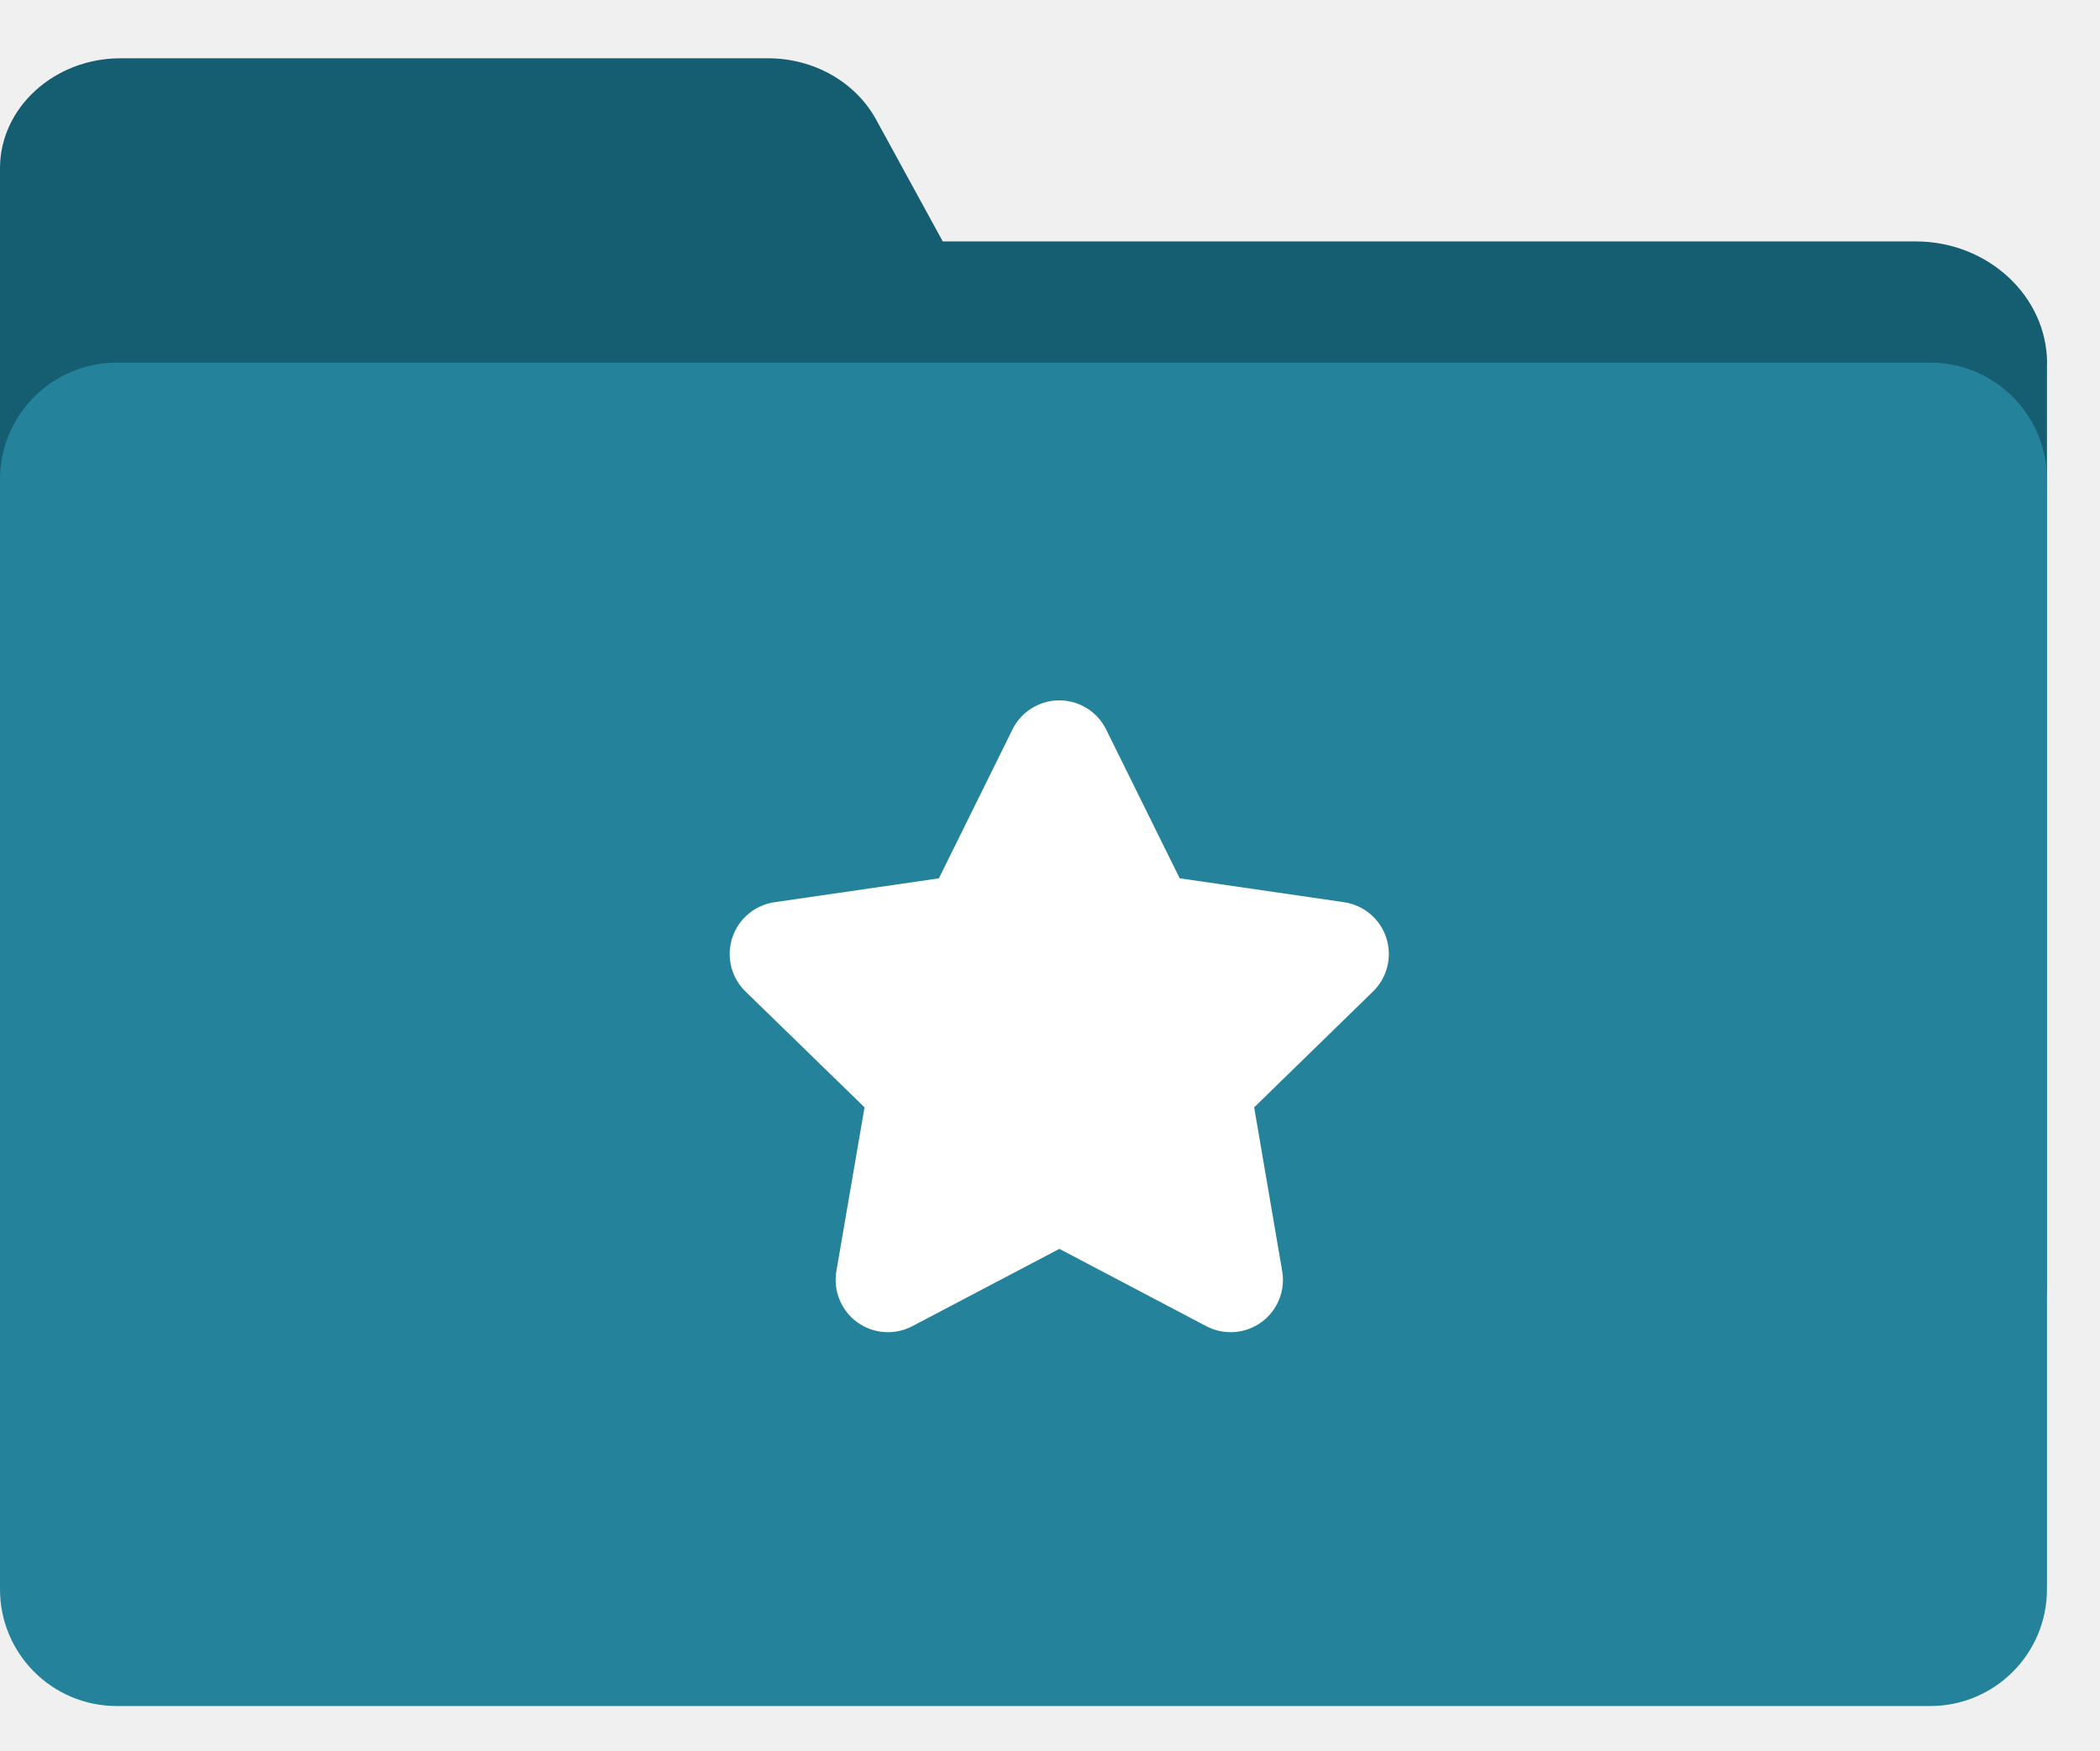
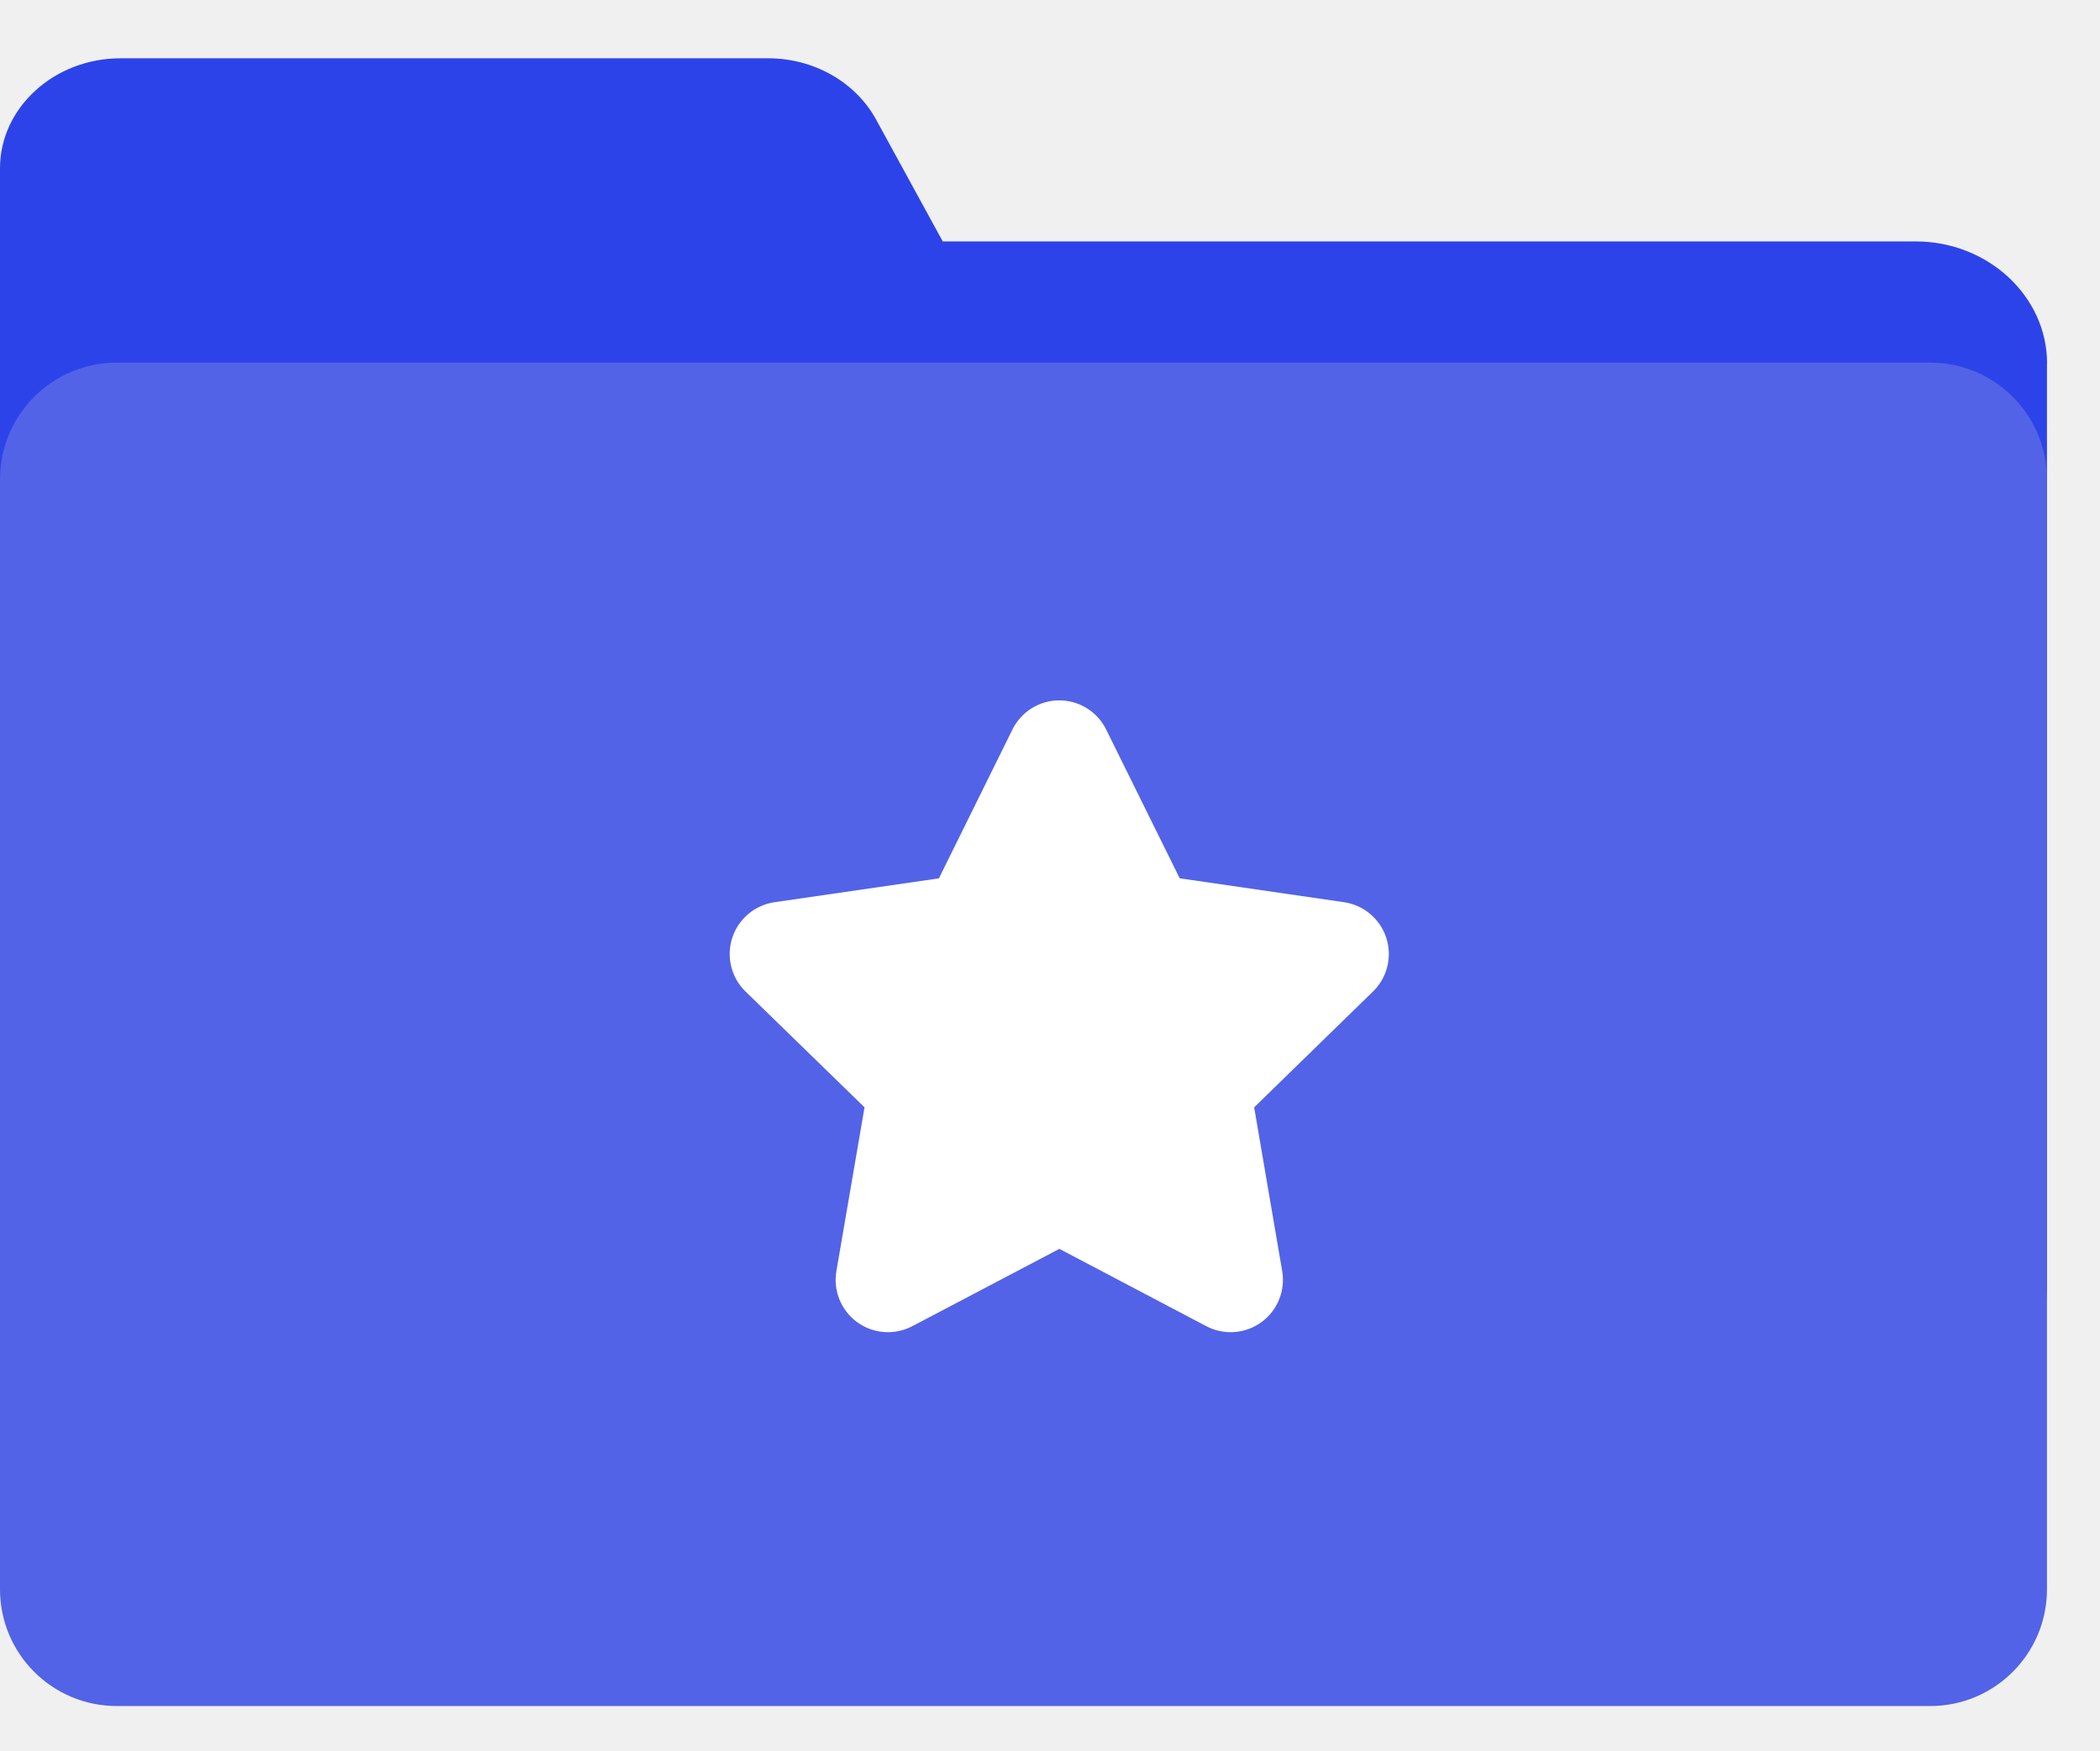
<svg xmlns="http://www.w3.org/2000/svg" t="1780592091141" class="icon" viewBox="0 0 1228 1024" version="1.1" p-id="1301" width="239.844" height="200">
-   <path d="M1196.988 212.582v540.058c0 39.595-34.475 71.373-76.766 71.373H323.243c-51.78 0-88.747-46.763-73.25-92.809l126.737-375.808H70.417C31.676 355.362 0 326.451 0 291.089V98.372C0 63.044 31.676 34.099 70.417 34.099h378.812c26.726 0 51.029 13.926 63.01 35.703l39.049 71.407H1120.256c42.257 0 76.8 32.119 76.8 71.373" fill="#155d70" p-id="1302" />
-   <path d="M1128.721 997.854H68.267a68.267 68.267 0 0 1-68.267-68.267V280.371a68.267 68.267 0 0 1 68.267-68.267h1060.454a68.267 68.267 0 0 1 68.267 68.267V929.587a68.267 68.267 0 0 1-68.267 68.267" fill="#24839b" p-id="1303" />
+   <path d="M1196.988 212.582v540.058c0 39.595-34.475 71.373-76.766 71.373H323.243c-51.78 0-88.747-46.763-73.25-92.809l126.737-375.808H70.417C31.676 355.362 0 326.451 0 291.089V98.372C0 63.044 31.676 34.099 70.417 34.099h378.812c26.726 0 51.029 13.926 63.01 35.703l39.049 71.407H1120.256c42.257 0 76.8 32.119 76.8 71.373" fill="#2d43ea" p-id="1302" />
+   <path d="M1128.721 997.854H68.267a68.267 68.267 0 0 1-68.267-68.267V280.371a68.267 68.267 0 0 1 68.267-68.267h1060.454a68.267 68.267 0 0 1 68.267 68.267V929.587a68.267 68.267 0 0 1-68.267 68.267" fill="#5263e7" p-id="1303" />
  <path d="M646.827 426.667L689.835 513.707l96.154 13.995a30.618 30.618 0 0 1 16.964 52.156L733.389 647.68l16.384 95.744a30.583 30.583 0 0 1-44.373 32.256L619.486 730.453l-86.016 45.227a30.583 30.583 0 0 1-44.373-32.256l16.452-95.744L435.951 579.925A30.618 30.618 0 0 1 452.881 527.701l96.154-13.961L592.043 426.667A30.549 30.549 0 0 1 646.827 426.667" fill="#FFFFFF" p-id="1304" />
</svg>
